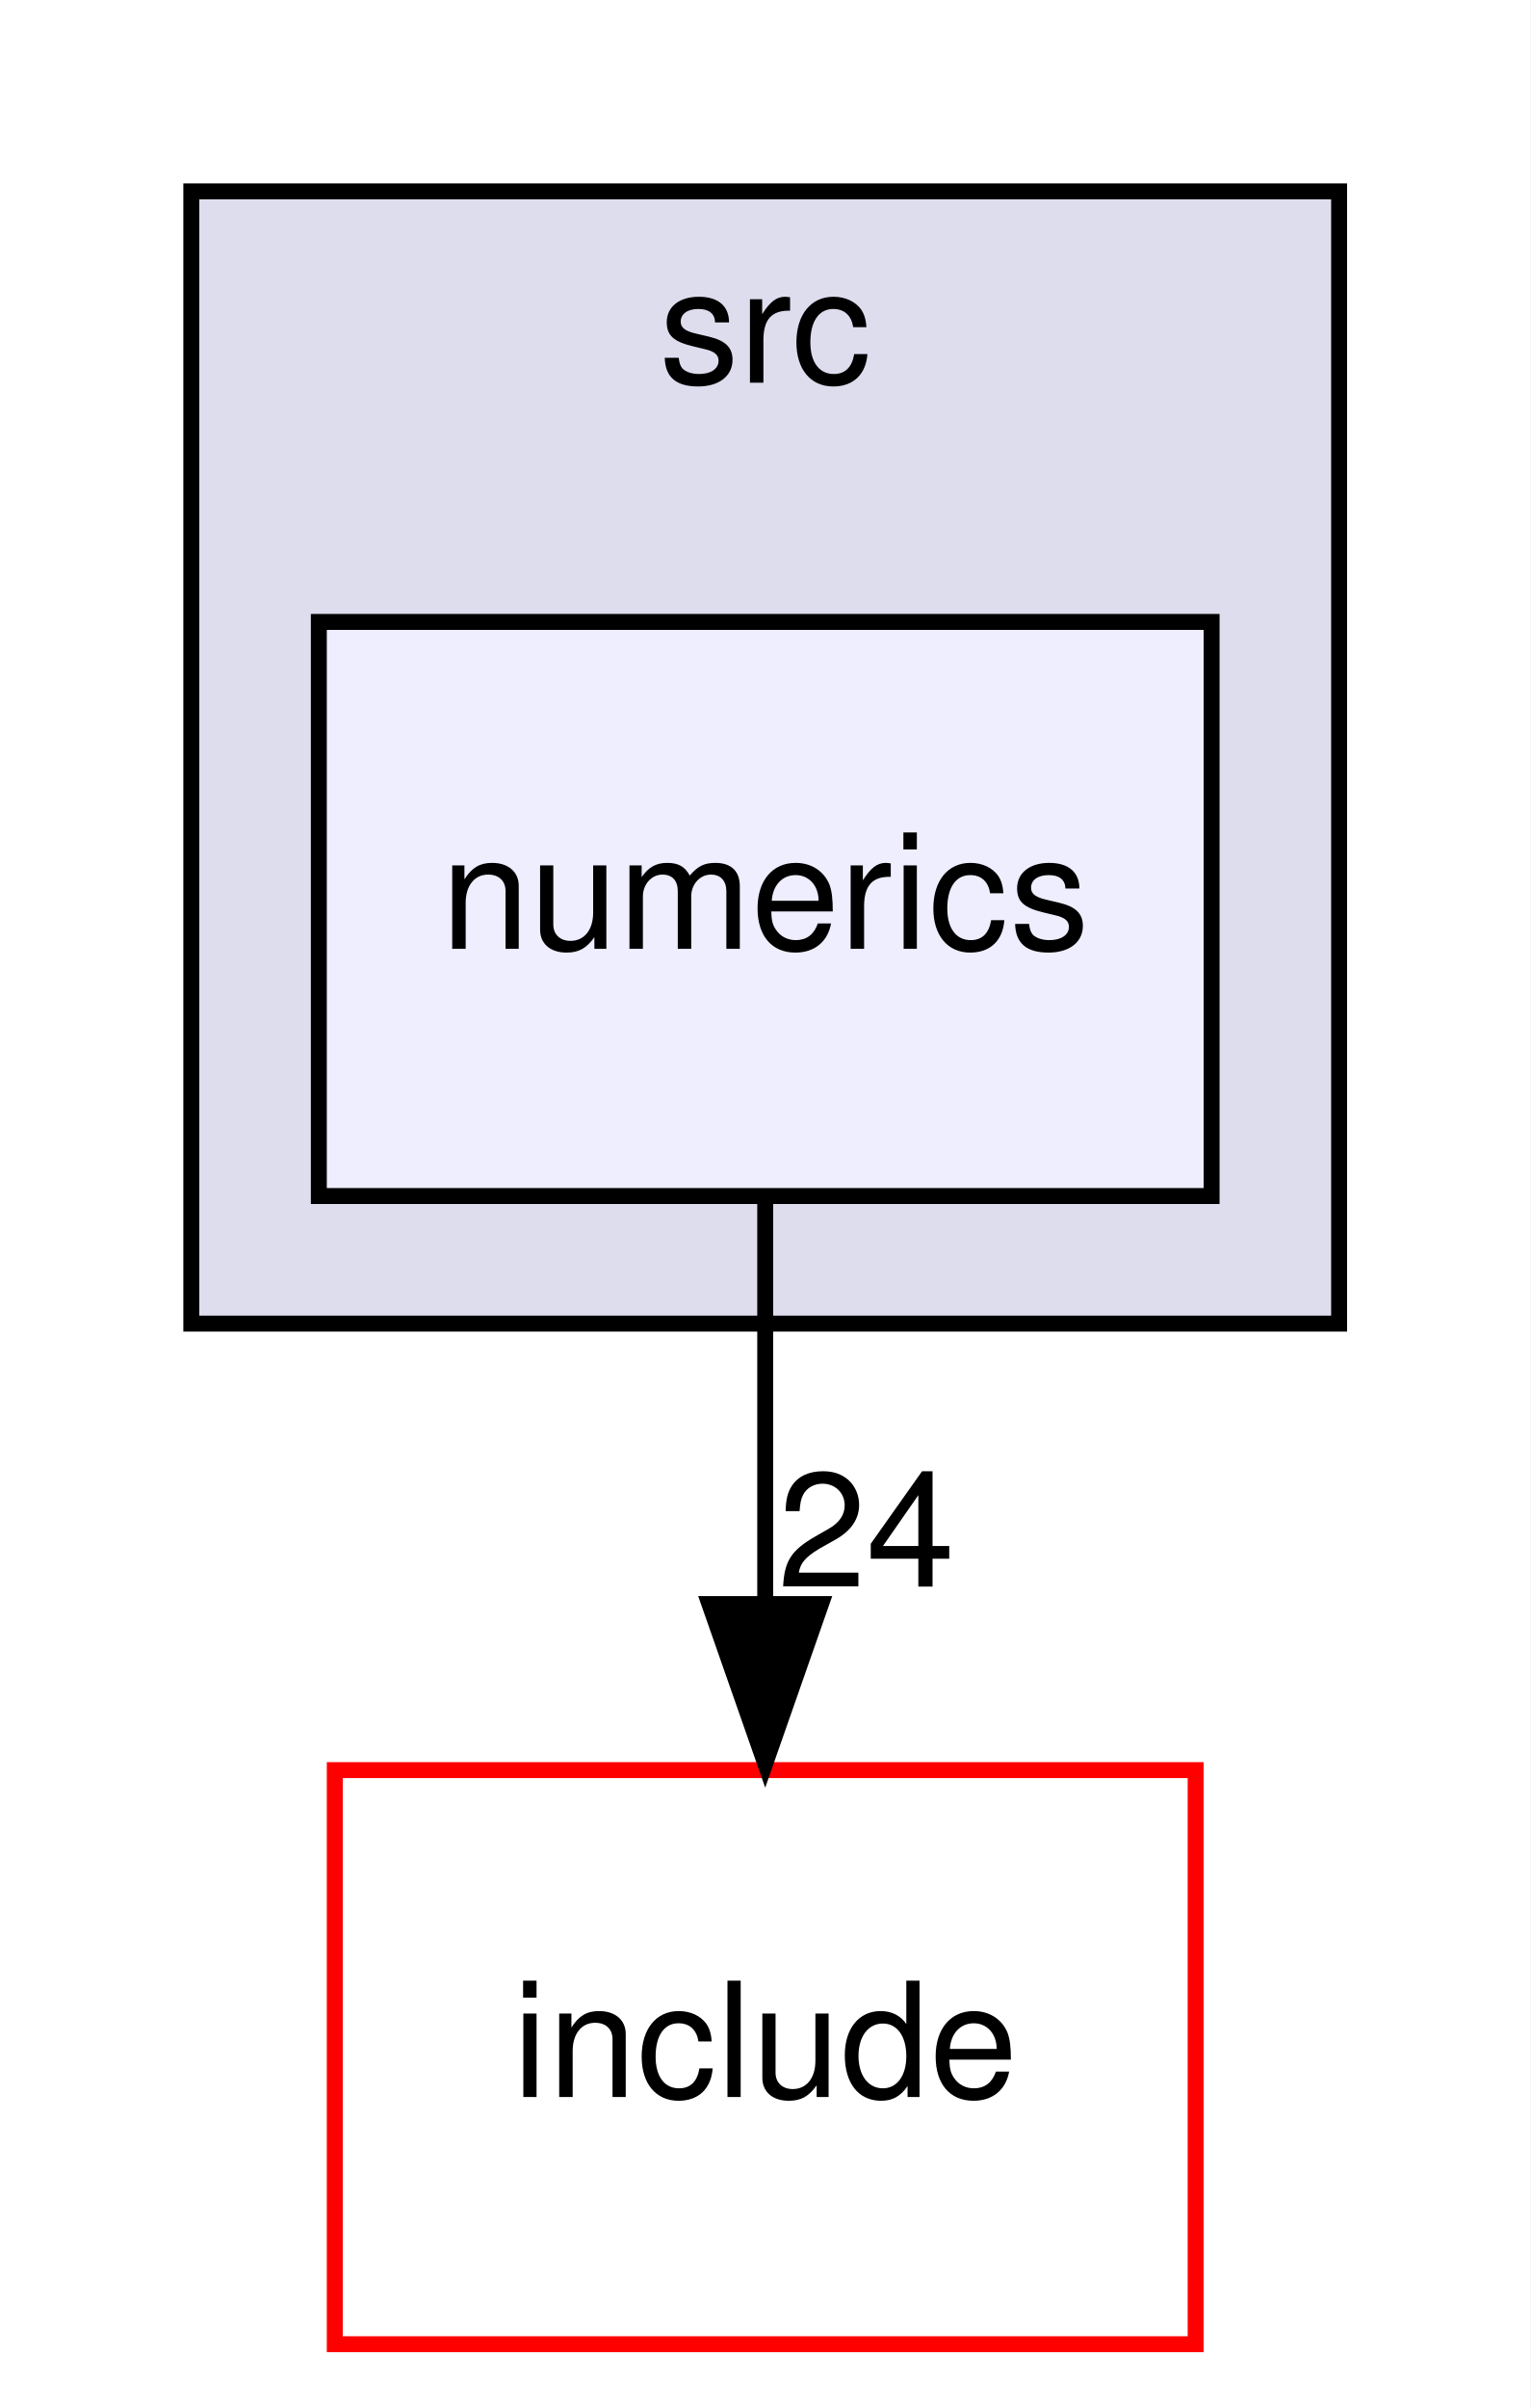
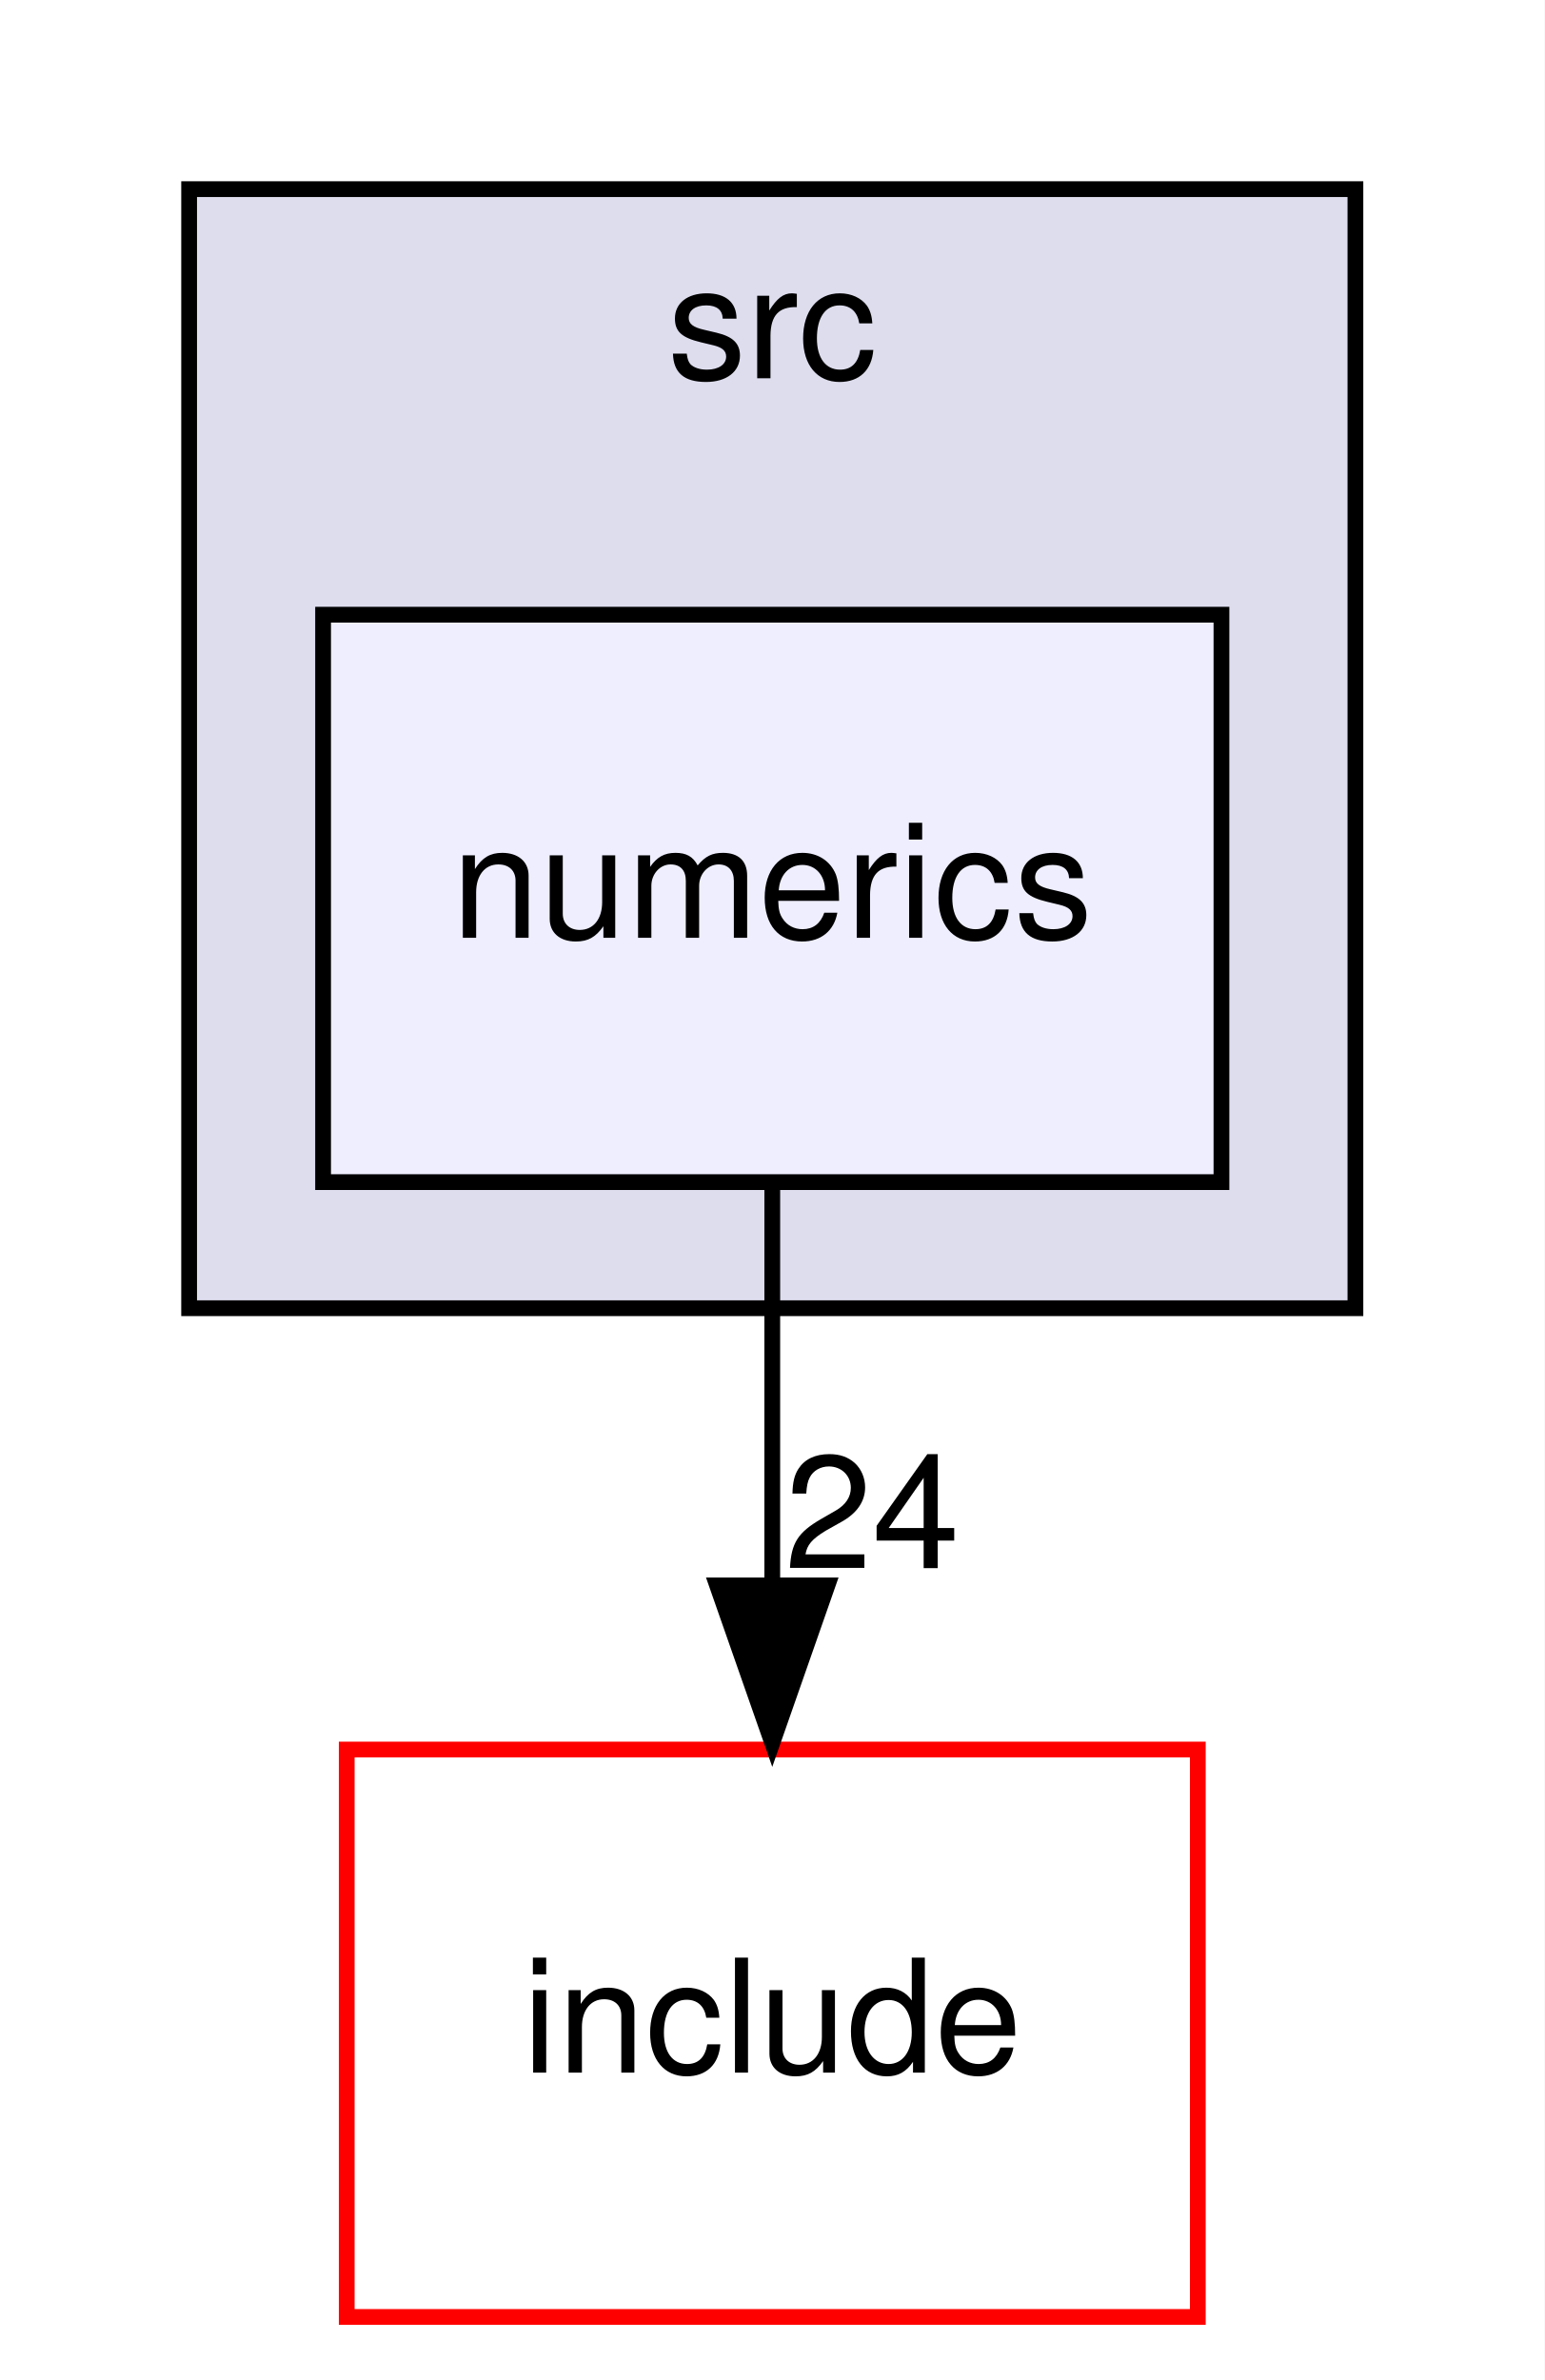
- <svg xmlns="http://www.w3.org/2000/svg" xmlns:xlink="http://www.w3.org/1999/xlink" width="96pt" height="151pt" viewBox="0.00 0.00 96.00 151.00">
+ <svg xmlns="http://www.w3.org/2000/svg" xmlns:xlink="http://www.w3.org/1999/xlink" width="98pt" height="151pt" viewBox="0.00 0.00 98.00 151.00">
  <g id="graph0" class="graph" transform="scale(1 1) rotate(0) translate(4 147)">
-     <polygon fill="#ffffff" stroke="transparent" points="-4,4 -4,-147 92,-147 92,4 -4,4" />
+     <polygon fill="#ffffff" stroke="transparent" points="-4,4 -4,-147 94,-147 94,4 -4,4" />
    <g id="clust1" class="cluster">
      <g id="a_clust1">
        <a xlink:href="dir_68267d1309a1af8e8297ef4c3efbcdba.html" target="_top" xlink:title="src">
-           <polygon fill="#ddddee" stroke="#000000" points="8,-64 8,-135 80,-135 80,-64 8,-64" />
-           <text text-anchor="middle" x="44" y="-123" font-family="Helvetica,sans-Serif" font-size="10.00" fill="#000000">src</text>
+           <polygon fill="#ddddee" stroke="#000000" points="8,-64 8,-135 82,-135 82,-64 8,-64" />
+           <text text-anchor="middle" x="45" y="-123" font-family="Helvetica,sans-Serif" font-size="10.00" fill="#000000">src</text>
        </a>
      </g>
    </g>
    <g id="node1" class="node">
      <g id="a_node1">
        <a xlink:href="dir_e75d4dc68656c37cfb4cb5b6a269bfe6.html" target="_top" xlink:title="numerics">
-           <polygon fill="#eeeeff" stroke="#000000" points="72,-108 16,-108 16,-72 72,-72 72,-108" />
-           <text text-anchor="middle" x="44" y="-87.5" font-family="Helvetica,sans-Serif" font-size="10.00" fill="#000000">numerics</text>
+           <polygon fill="#eeeeff" stroke="#000000" points="73.5,-108 16.5,-108 16.5,-72 73.5,-72 73.5,-108" />
+           <text text-anchor="middle" x="45" y="-87.5" font-family="Helvetica,sans-Serif" font-size="10.00" fill="#000000">numerics</text>
        </a>
      </g>
    </g>
    <g id="node2" class="node">
      <g id="a_node2">
        <a xlink:href="dir_d44c64559bbebec7f509842c48db8b23.html" target="_top" xlink:title="include">
-           <polygon fill="#ffffff" stroke="#ff0000" points="71,-36 17,-36 17,0 71,0 71,-36" />
-           <text text-anchor="middle" x="44" y="-15.5" font-family="Helvetica,sans-Serif" font-size="10.00" fill="#000000">include</text>
+           <polygon fill="#ffffff" stroke="#ff0000" points="72,-36 18,-36 18,0 72,0 72,-36" />
+           <text text-anchor="middle" x="45" y="-15.5" font-family="Helvetica,sans-Serif" font-size="10.00" fill="#000000">include</text>
        </a>
      </g>
    </g>
    <g id="edge1" class="edge">
-       <path fill="none" stroke="#000000" d="M44,-71.831C44,-64.131 44,-54.974 44,-46.417" />
-       <polygon fill="#000000" stroke="#000000" points="47.5,-46.413 44,-36.413 40.5,-46.413 47.5,-46.413" />
+       <path fill="none" stroke="#000000" d="M45,-71.831C45,-64.131 45,-54.974 45,-46.417" />
+       <polygon fill="#000000" stroke="#000000" points="48.5,-46.413 45,-36.413 41.5,-46.413 48.5,-46.413" />
      <g id="a_edge1-headlabel">
        <a xlink:href="dir_000008_000000.html" target="_top" xlink:title="24">
-           <text text-anchor="middle" x="50.339" y="-47.508" font-family="Helvetica,sans-Serif" font-size="10.00" fill="#000000">24</text>
+           <text text-anchor="middle" x="51.339" y="-47.508" font-family="Helvetica,sans-Serif" font-size="10.00" fill="#000000">24</text>
        </a>
      </g>
    </g>
  </g>
</svg>
